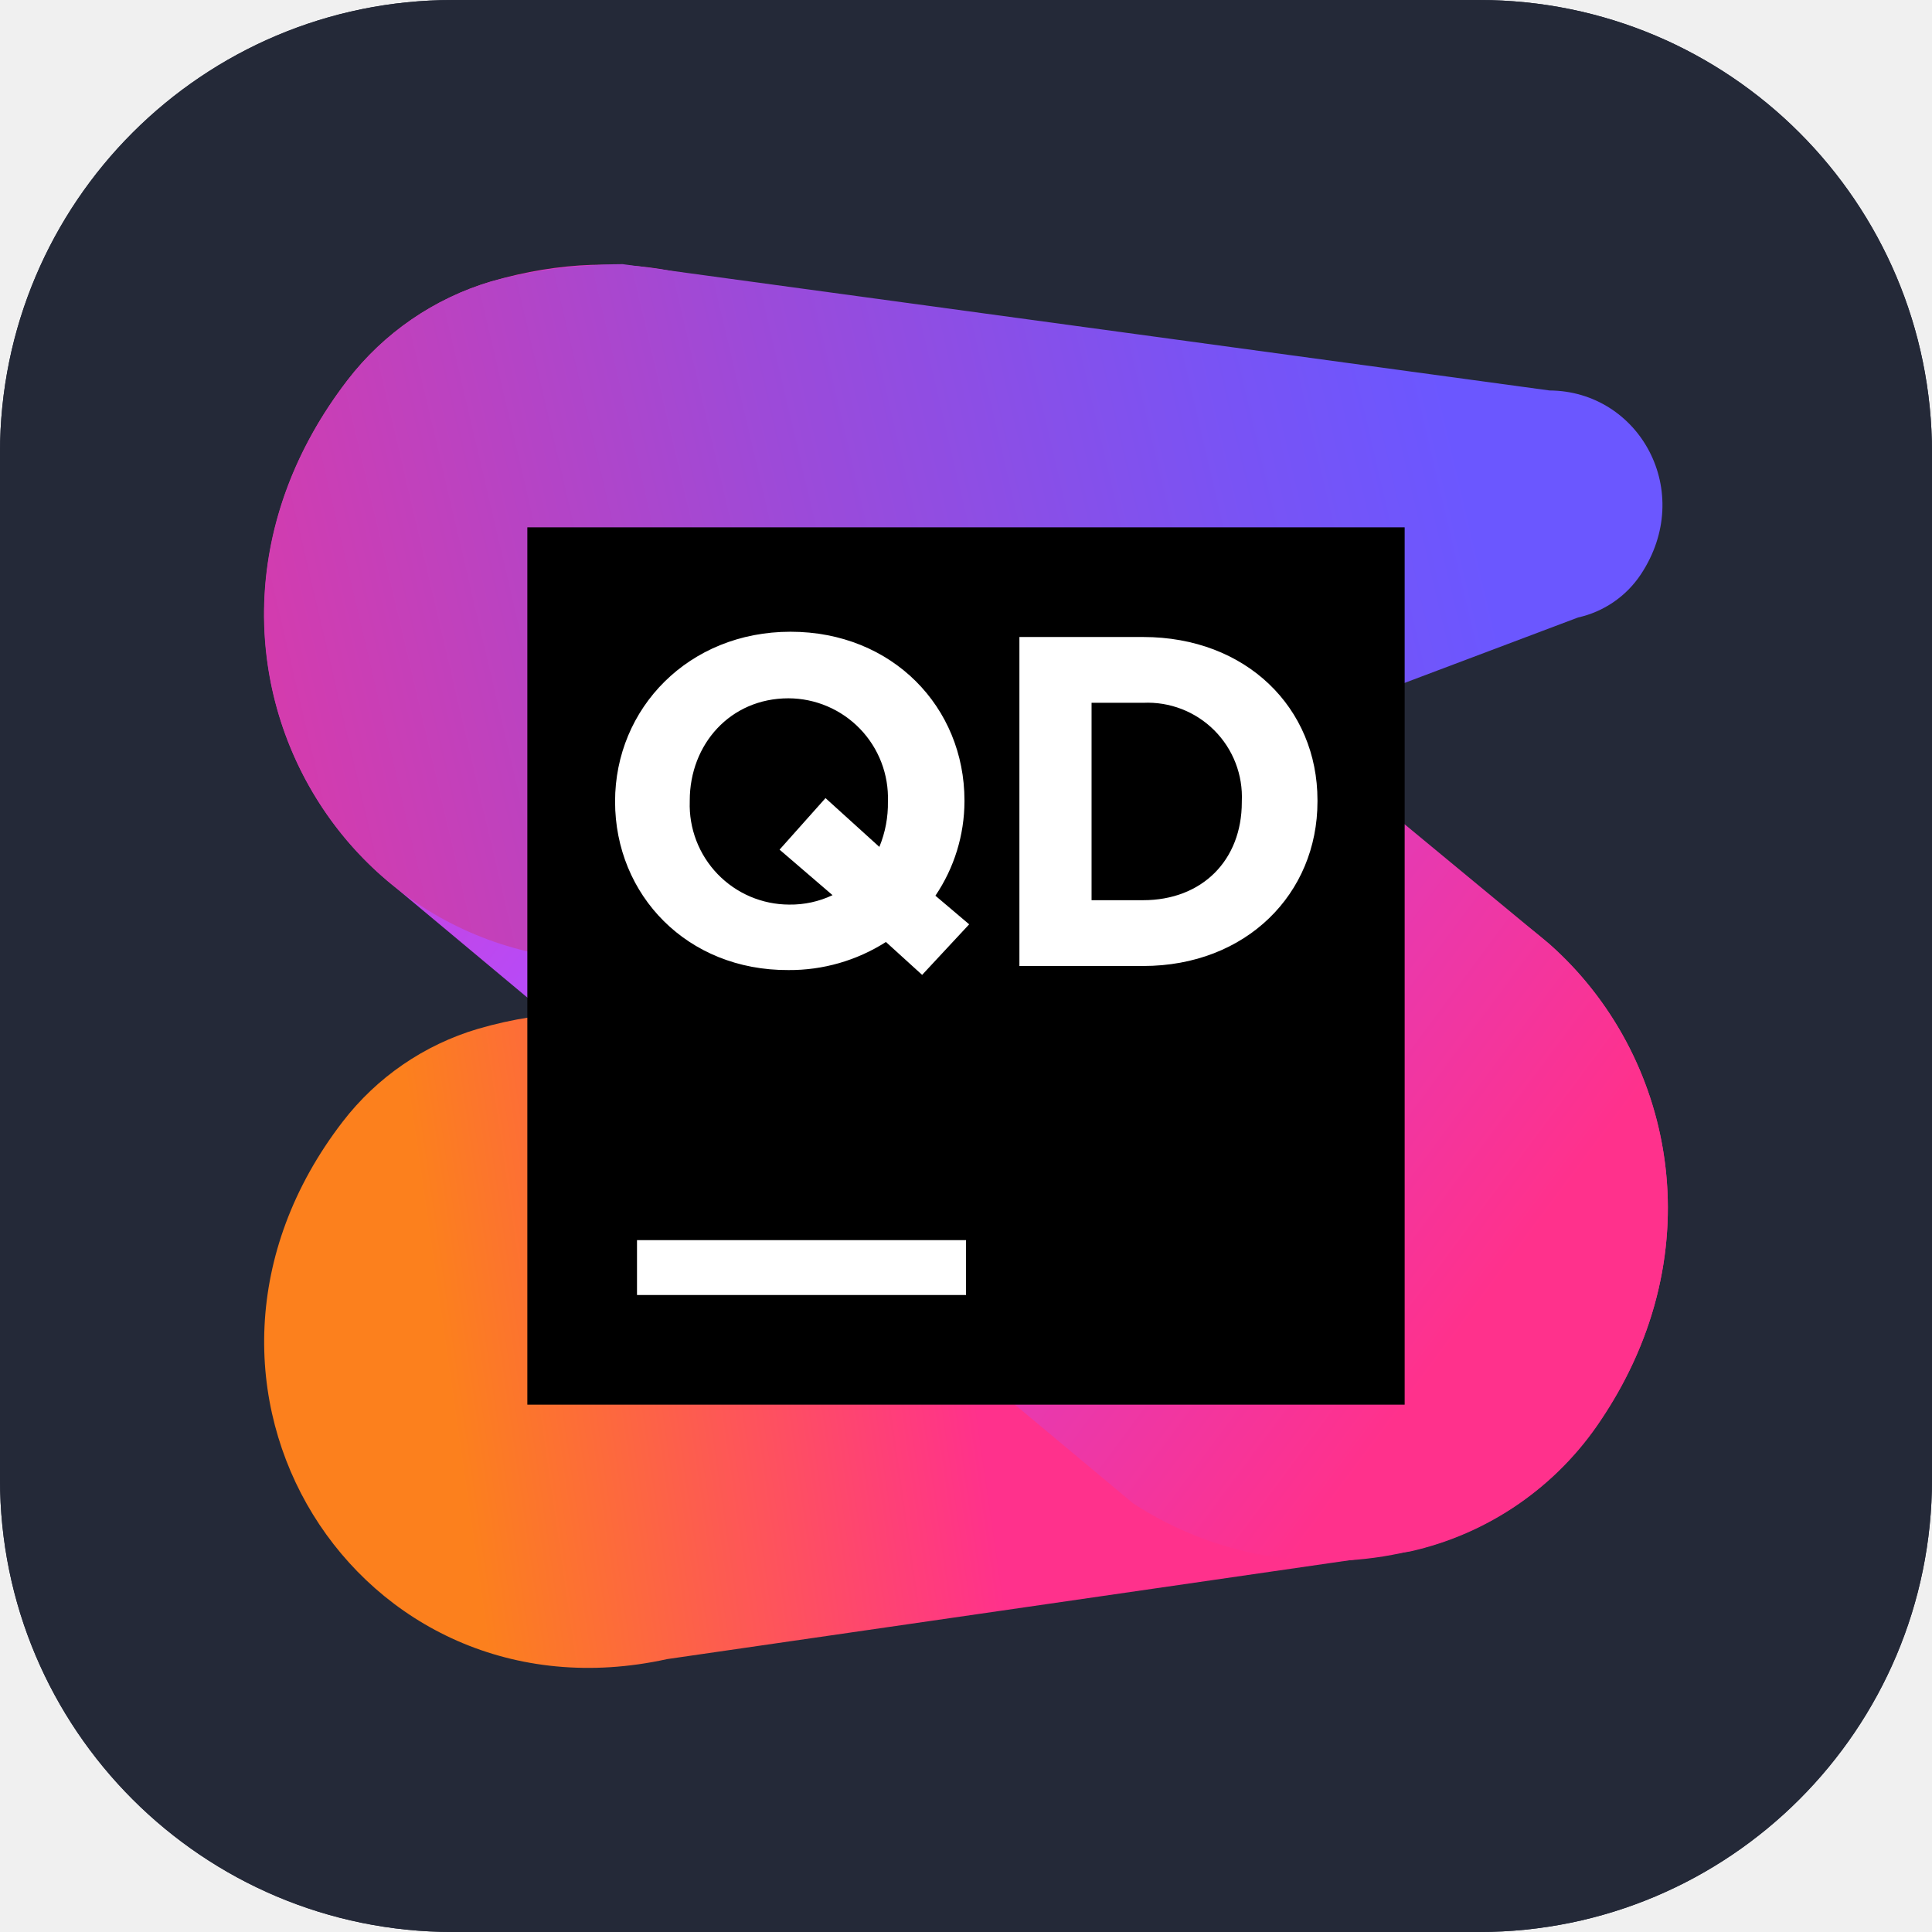
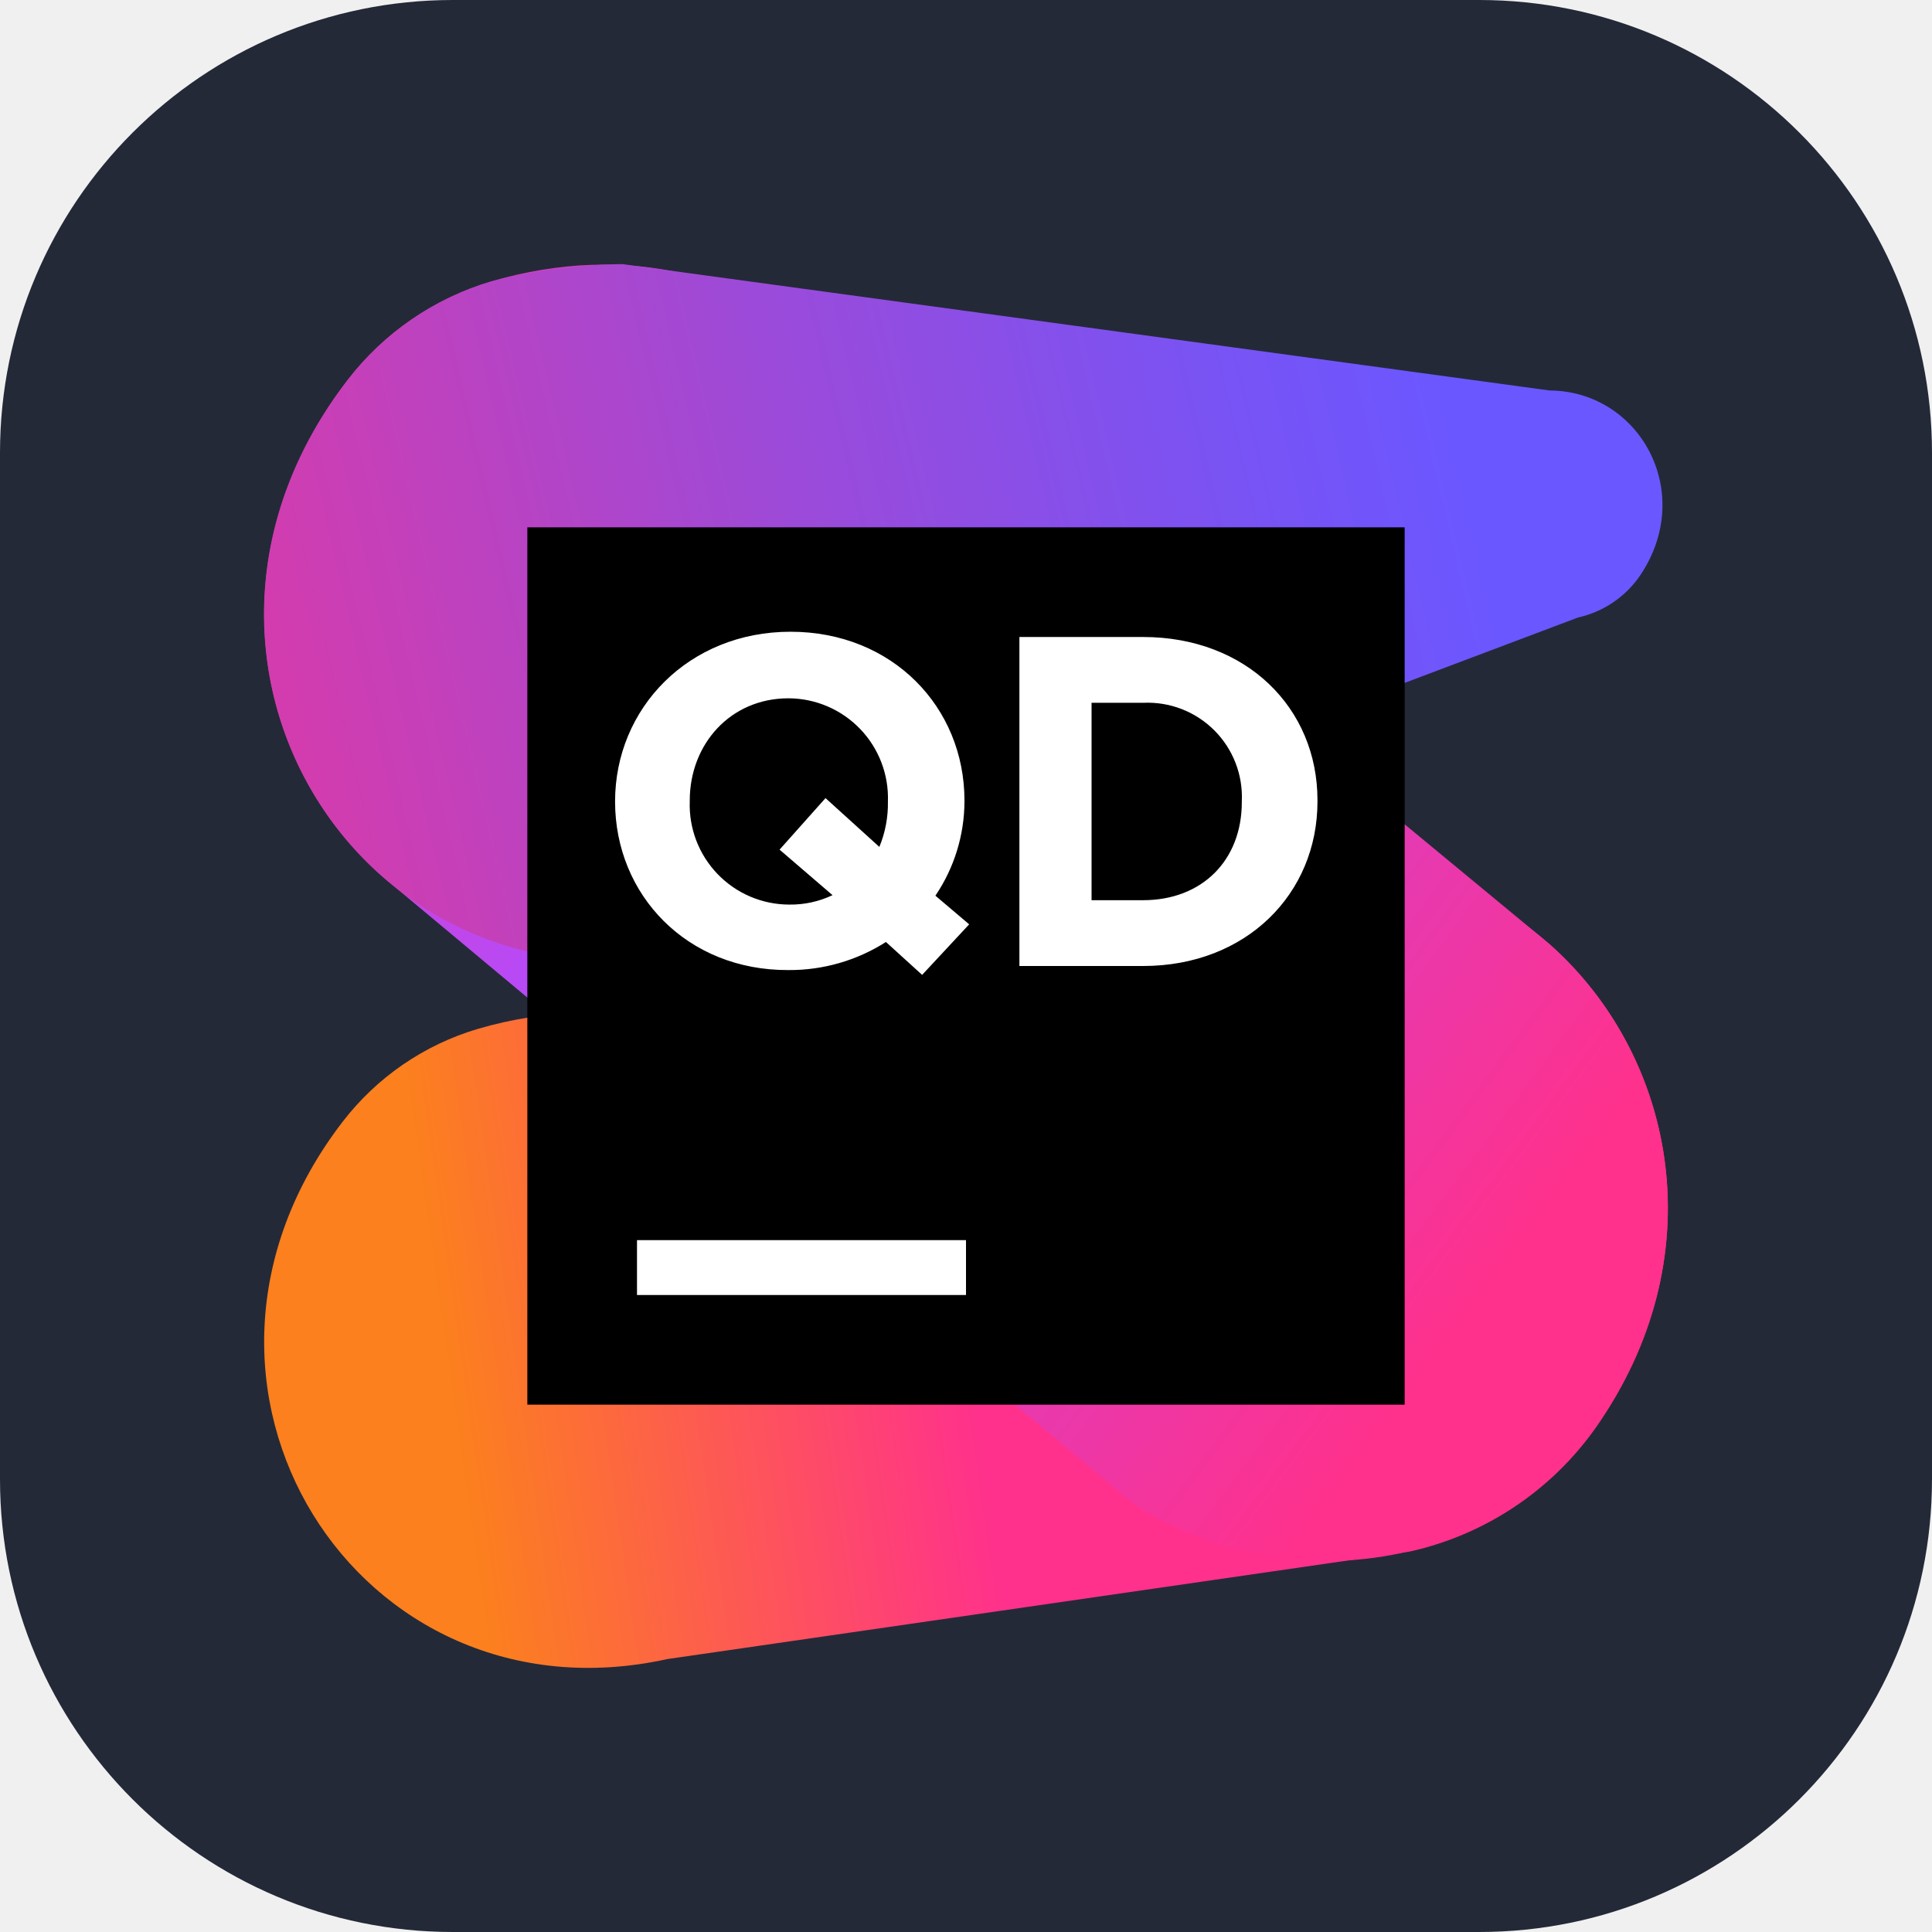
<svg xmlns="http://www.w3.org/2000/svg" width="256" height="256" viewBox="0 0 256 256" fill="none" id="qodana">
  <style>
#qodana {
    rect {fill: #242938}

    @media (prefers-color-scheme: light) {
-         path.rect {fill: #F4F2ED}
+         rect {fill: #F4F2ED}
    }
}
</style>
  <rect width="256" height="256" rx="60" fill="#242938" />
-   <path d="M196 0H60C26.863 0 0 26.863 0 60V196C0 229.137 26.863 256 60 256H196C229.137 256 256 229.137 256 196V60C256 26.863 229.137 0 196 0Z" fill="#242938" />
  <path d="M159.969 115.983L70.267 134.786C67.926 135.147 65.61 135.662 63.336 136.326C56.21 138.434 49.933 142.742 45.404 148.634C18.623 183.422 47.352 228.89 88.417 219.837L186.822 205.582C197.204 203.267 206.283 197.016 212.15 188.145C237.522 150.262 204.667 102.875 159.969 115.983Z" fill="url(#paint0_linear_27_2)" />
  <path d="M110.664 46.843C99.606 36.671 83.36 31.948 65.123 37.281C57.549 39.523 50.876 44.1 46.058 50.359C27.734 74.234 33.867 102.745 52.249 117.465L150.146 199.203C155.506 202.7 161.524 205.065 167.831 206.152C174.138 207.239 180.601 207.025 186.823 205.524C197.204 203.209 206.283 196.958 212.15 188.087C227.263 165.607 221.727 139.625 205.321 125.094L110.664 46.843Z" fill="url(#paint1_linear_27_2)" />
  <path d="M77.635 35.218C73.406 35.484 69.214 36.176 65.123 37.281C57.549 39.523 50.876 44.1 46.058 50.359C17.563 87.312 48.078 135.702 91.788 126.067L209.099 81.82C212.502 81.066 215.48 79.025 217.411 76.123C224.677 65.167 217.251 51.813 205.321 51.74L82.503 35C80.759 35 79.132 35.102 77.635 35.218Z" fill="url(#paint2_linear_27_2)" />
  <path d="M69.875 69.875H186.125V186.125H69.875V69.875Z" fill="black" />
  <path d="M84.406 164.328H128V171.594H84.406V164.328ZM122.188 129.177L117.392 124.818C113.535 127.278 109.049 128.57 104.474 128.538C91.062 128.61 81.5 118.613 81.5 106.203C81.5 93.837 91.251 83.709 104.75 83.709C118.25 83.709 127.797 93.706 127.797 106.072V106.203C127.782 110.654 126.441 115 123.946 118.685L128.421 122.478L122.188 129.177ZM110.315 118.613L103.297 112.582L109.385 105.753L116.52 112.219C117.305 110.312 117.691 108.265 117.654 106.203C117.714 104.433 117.418 102.668 116.783 101.014C116.149 99.361 115.188 97.851 113.959 96.576C112.729 95.3 111.256 94.285 109.627 93.59C107.998 92.895 106.245 92.534 104.474 92.529C96.772 92.529 91.396 98.618 91.396 106.072V106.203C91.335 107.972 91.631 109.734 92.265 111.386C92.899 113.038 93.859 114.546 95.087 115.82C96.314 117.094 97.786 118.109 99.413 118.803C101.041 119.497 102.792 119.858 104.561 119.862C106.55 119.893 108.519 119.465 110.315 118.613ZM135.077 84.406H151.468C165.127 84.406 174.573 93.793 174.573 106.029V106.203C174.573 118.438 165.127 128 151.468 128H135.077V84.406ZM144.638 93.125V119.281H151.468C159.286 119.281 164.546 113.992 164.546 106.29V106.203C164.629 104.464 164.348 102.726 163.72 101.102C163.092 99.478 162.131 98.002 160.9 96.771C159.669 95.54 158.194 94.579 156.569 93.951C154.945 93.323 153.207 93.042 151.468 93.125H144.638Z" fill="white" />
  <defs>
    <linearGradient id="paint0_linear_27_2" x1="31.207" y1="181.054" x2="183.001" y2="159.228" gradientUnits="userSpaceOnUse">
      <stop offset="0.18" stop-color="#FC801D" />
      <stop offset="0.63" stop-color="#FF318C" />
    </linearGradient>
    <linearGradient id="paint1_linear_27_2" x1="9.062" y1="32.719" x2="224.938" y2="193.158" gradientUnits="userSpaceOnUse">
      <stop stop-color="#FF318C" />
      <stop offset="0.4" stop-color="#B74AF7" />
      <stop offset="0.87" stop-color="#FF318C" />
    </linearGradient>
    <linearGradient id="paint2_linear_27_2" x1="-16.019" y1="103.805" x2="223.383" y2="47.657" gradientUnits="userSpaceOnUse">
      <stop stop-color="#FF318C" />
      <stop offset="0.2" stop-color="#D73BAB" />
      <stop offset="0.51" stop-color="#9D4AD8" />
      <stop offset="0.75" stop-color="#7953F4" />
      <stop offset="0.87" stop-color="#6B57FF" />
    </linearGradient>
-     <clipPath id="clip0_27_2">
-       <rect width="256" height="256" fill="white" />
-     </clipPath>
-     <clipPath id="clip1_27_2">
-       <rect width="186" height="186" fill="white" transform="translate(35 35)" />
-     </clipPath>
  </defs>
</svg>
